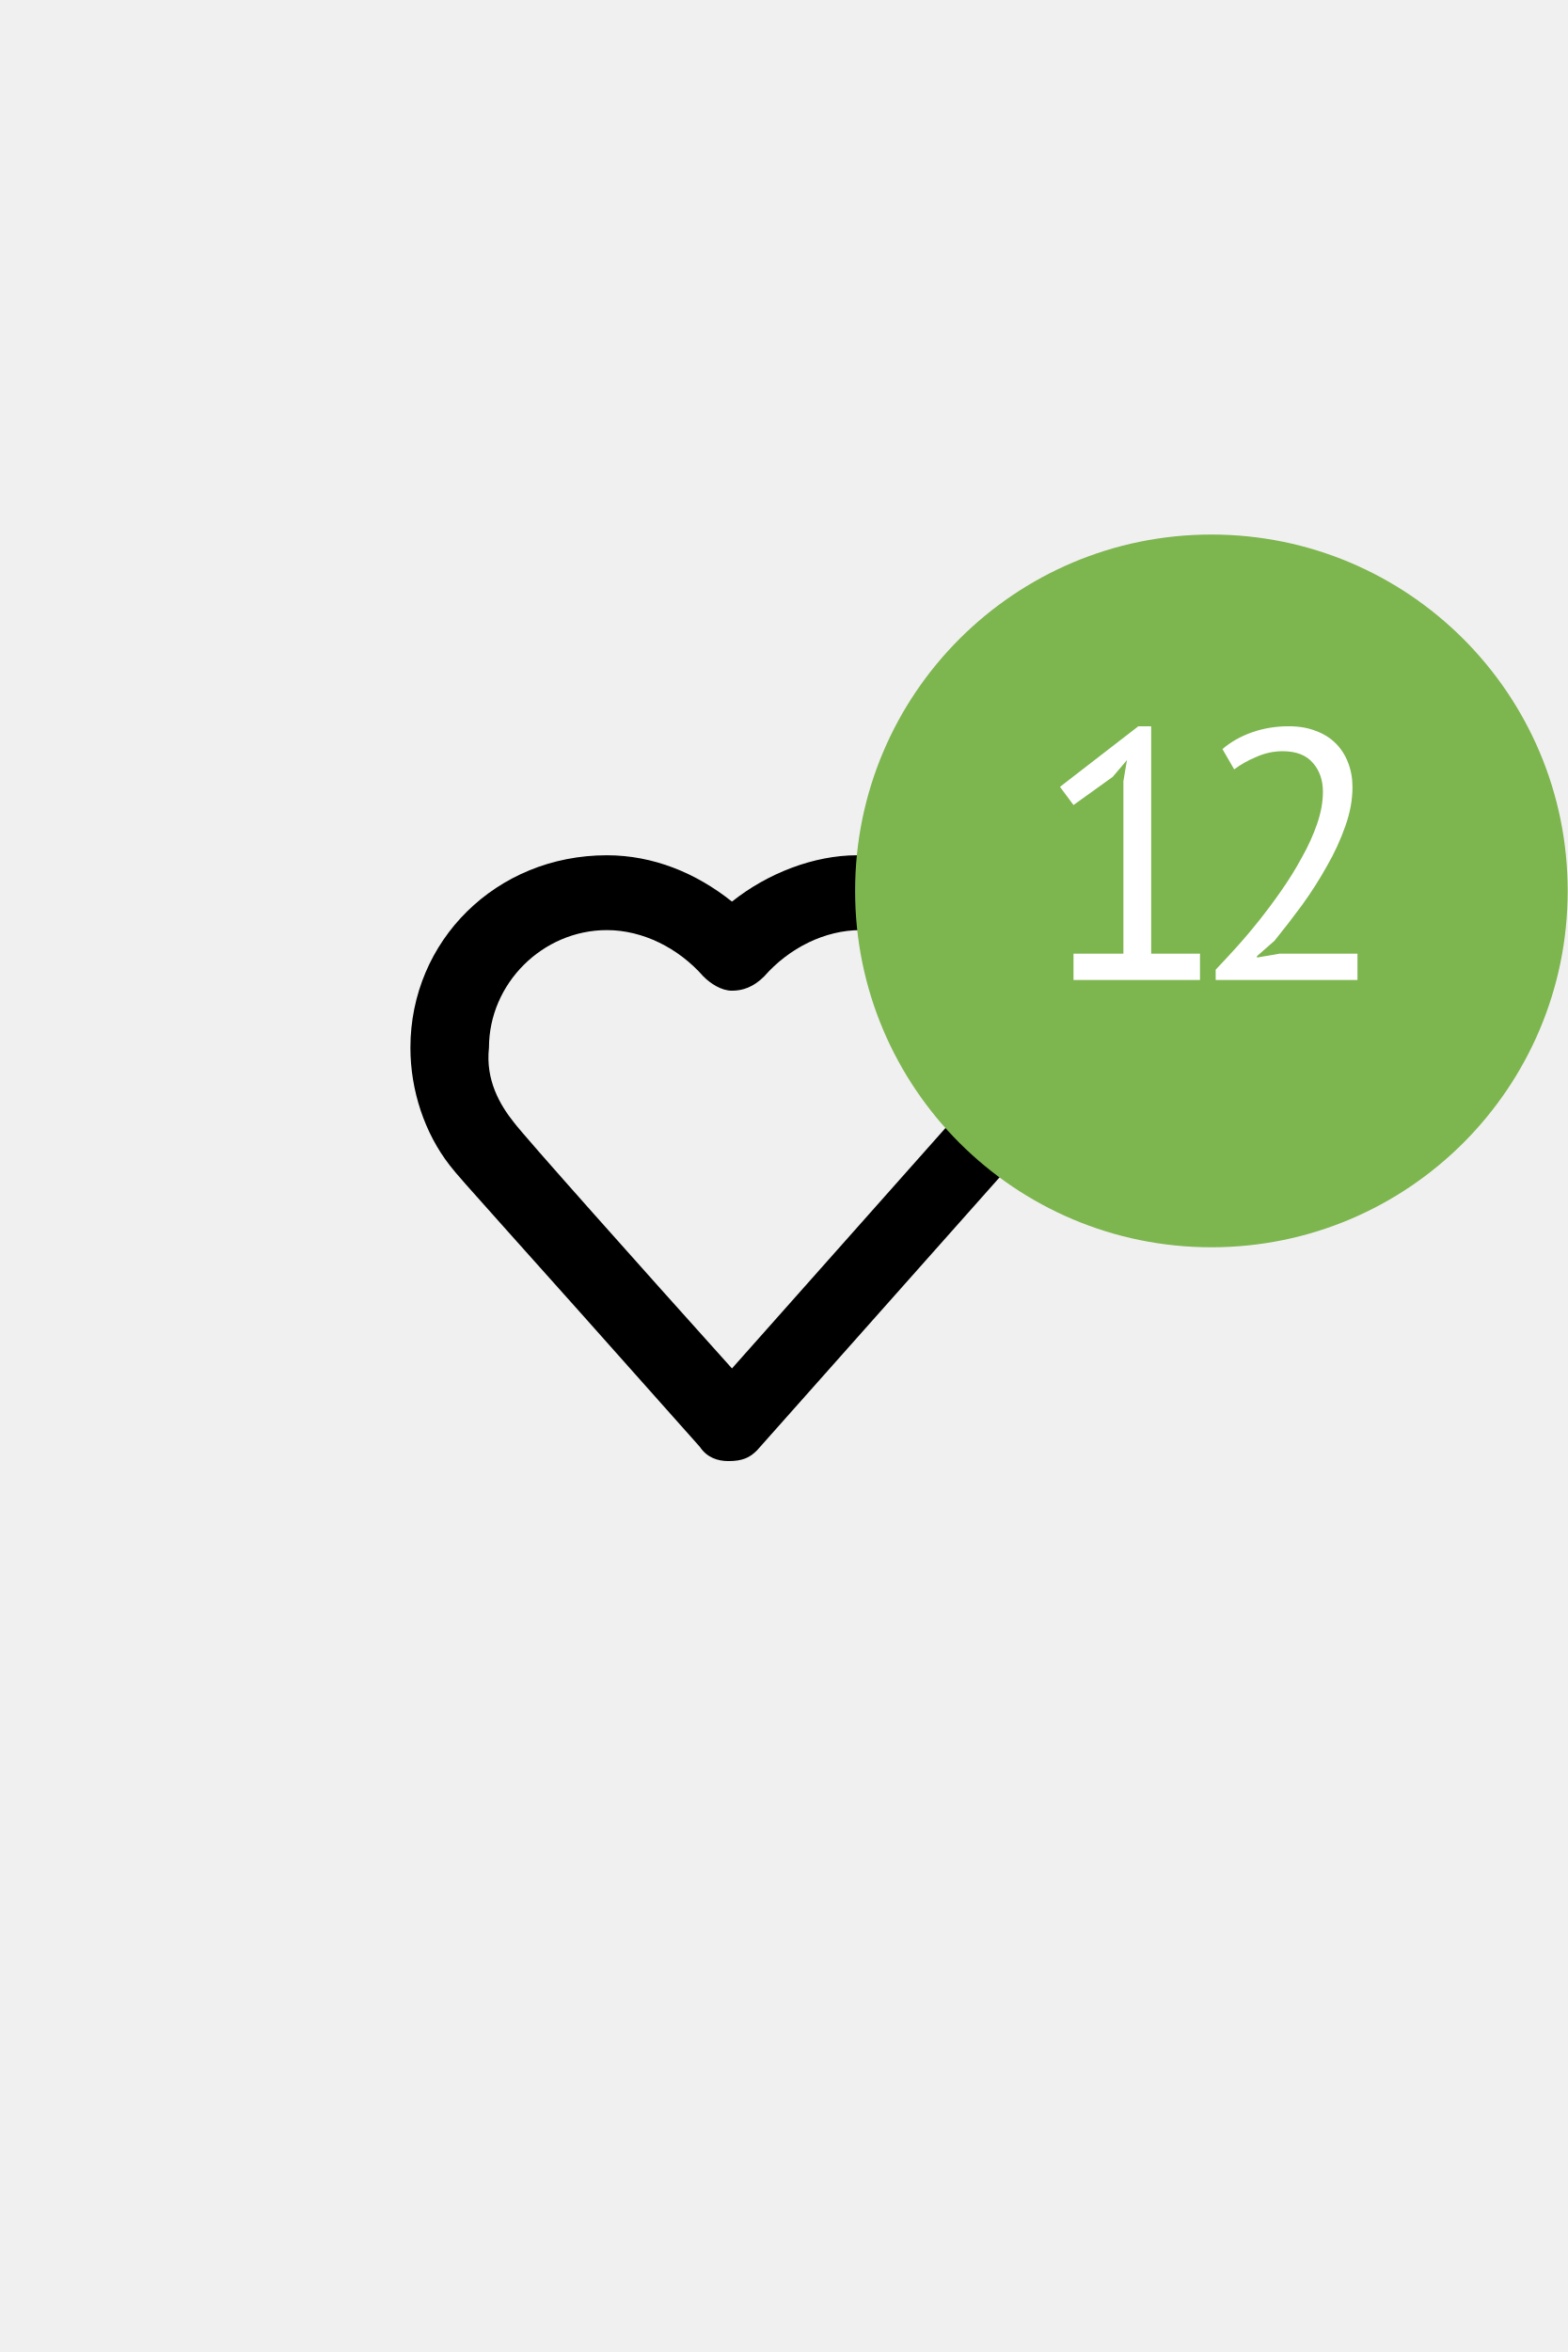
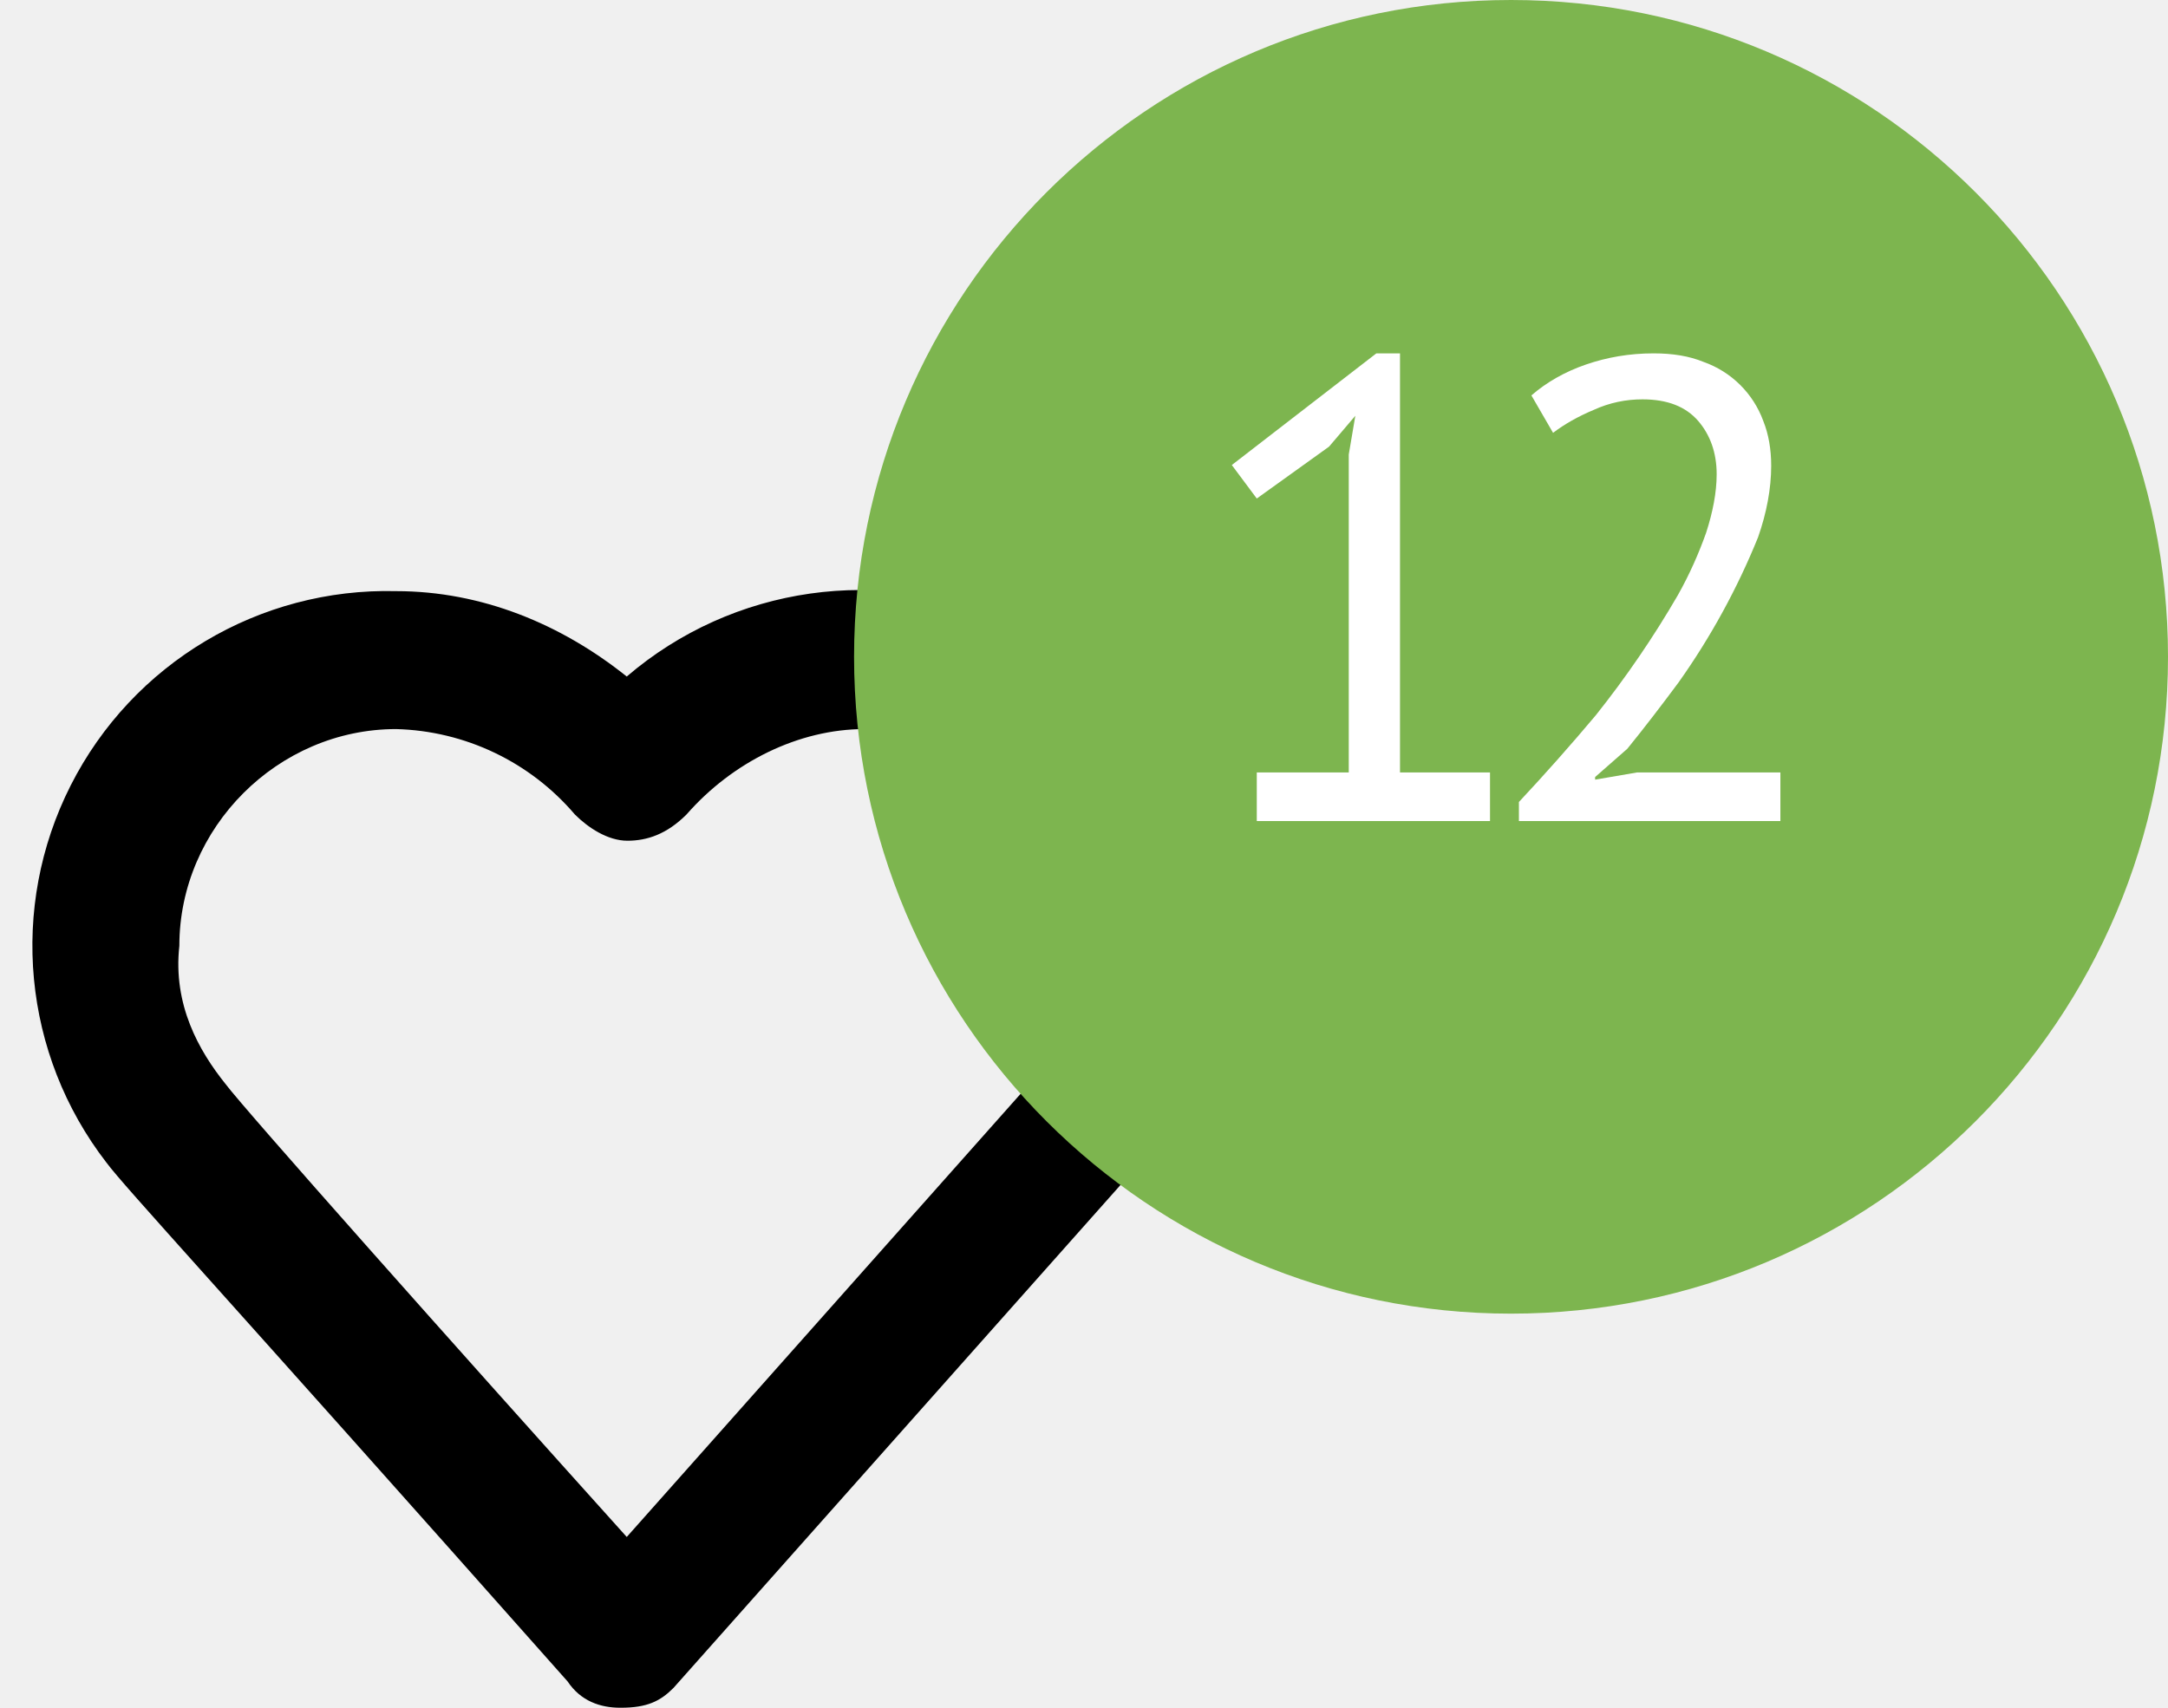
- <svg xmlns="http://www.w3.org/2000/svg" width="44" height="66" fill="none">
-   <path d="M20.444 41c-.301 0-.602-.1-.802-.4-5.416-6.1-6.72-7.5-7.02-7.9-.702-.9-1.103-2.1-1.103-3.3 0-3 2.406-5.4 5.515-5.4 1.304 0 2.507.5 3.51 1.3 1.003-.8 2.307-1.3 3.51-1.3 3.009 0 5.516 2.4 5.516 5.4 0 1.3-.502 2.5-1.304 3.4l-7.02 7.9c-.2.2-.401.3-.802.3Zm-6.017-9.5c.3.4 3.51 4 6.117 6.9l6.218-7c.501-.5.702-1.2.702-2 0-1.8-1.505-3.3-3.31-3.3-1.003 0-2.005.5-2.707 1.3-.301.3-.602.4-.903.4-.3 0-.602-.2-.802-.4-.702-.8-1.705-1.3-2.708-1.3-1.805 0-3.31 1.5-3.31 3.3-.1.9.302 1.6.703 2.1-.1 0-.1 0 0 0Z" fill="#000" />
-   <rect x="24" y="15" width="20" height="20" rx="10" fill="#7DB54F" />
-   <path d="M30.13 26.76h1.4v-4.84l.1-.59-.4.47-1.1.79-.38-.51 2.2-1.7h.36v6.38h1.37v.74h-3.55v-.74Zm7.83-4.67c0 .353-.067.717-.2 1.09a6.56 6.56 0 0 1-.51 1.11c-.207.373-.44.74-.7 1.1-.26.353-.52.69-.78 1.01l-.49.43v.04l.64-.11h2.18v.74h-3.98v-.29c.147-.153.323-.343.53-.57a16.081 16.081 0 0 0 1.3-1.63c.22-.313.417-.63.59-.95.18-.32.323-.637.43-.95.107-.313.16-.61.16-.89 0-.327-.093-.597-.28-.81-.187-.22-.47-.33-.85-.33-.253 0-.5.053-.74.16-.24.1-.447.217-.62.35l-.33-.57c.233-.2.51-.357.83-.47.32-.113.663-.17 1.03-.17.287 0 .54.043.76.13.22.08.407.197.56.35.153.153.27.337.35.55.08.207.12.433.12.68Z" fill="#fff" />
+ <svg xmlns="http://www.w3.org/2000/svg" width="33" height="26" fill="none">
+   <path d="M9.44 26c-.3 0-.6-.1-.8-.4-5.41-6.1-6.72-7.5-7.02-7.9A5.4 5.4 0 0 1 6.03 9c1.3 0 2.51.5 3.51 1.3a5.47 5.47 0 0 1 9.03 4.1c0 1.3-.5 2.5-1.3 3.4l-7.02 7.9c-.2.2-.4.3-.8.3Zm-6.01-9.5c.3.4 3.5 4 6.11 6.9l6.22-7c.5-.5.7-1.2.7-2 0-1.8-1.5-3.3-3.3-3.3-1 0-2.01.5-2.71 1.3-.3.3-.6.4-.9.4-.3 0-.6-.2-.8-.4a3.7 3.7 0 0 0-2.72-1.3c-1.8 0-3.3 1.5-3.3 3.3-.1.9.3 1.6.7 2.1-.1 0-.1 0 0 0Z" fill="#000" />
+   <rect x="13" width="20" height="20" rx="10" fill="#7DB54F" />
+   <path d="M19.13 11.76h1.4V6.92l.1-.59-.4.47-1.1.79-.38-.51 2.2-1.7h.36v6.38h1.37v.74h-3.55v-.74Zm7.83-4.67c0 .35-.07.72-.2 1.09a10.88 10.88 0 0 1-1.21 2.21c-.26.35-.52.69-.78 1.01l-.49.43v.04l.64-.11h2.18v.74h-3.98v-.29a33.15 33.15 0 0 0 1.17-1.32 15.09 15.09 0 0 0 1.25-1.83c.18-.32.32-.64.43-.95.1-.31.16-.61.16-.89 0-.33-.1-.6-.28-.81-.19-.22-.47-.33-.85-.33-.25 0-.5.05-.74.16-.24.1-.45.22-.62.35l-.33-.57c.23-.2.51-.36.83-.47.32-.11.66-.17 1.03-.17.29 0 .54.04.76.13a1.5 1.5 0 0 1 .91.9c.08.2.12.43.12.68Z" fill="#fff" />
</svg>
